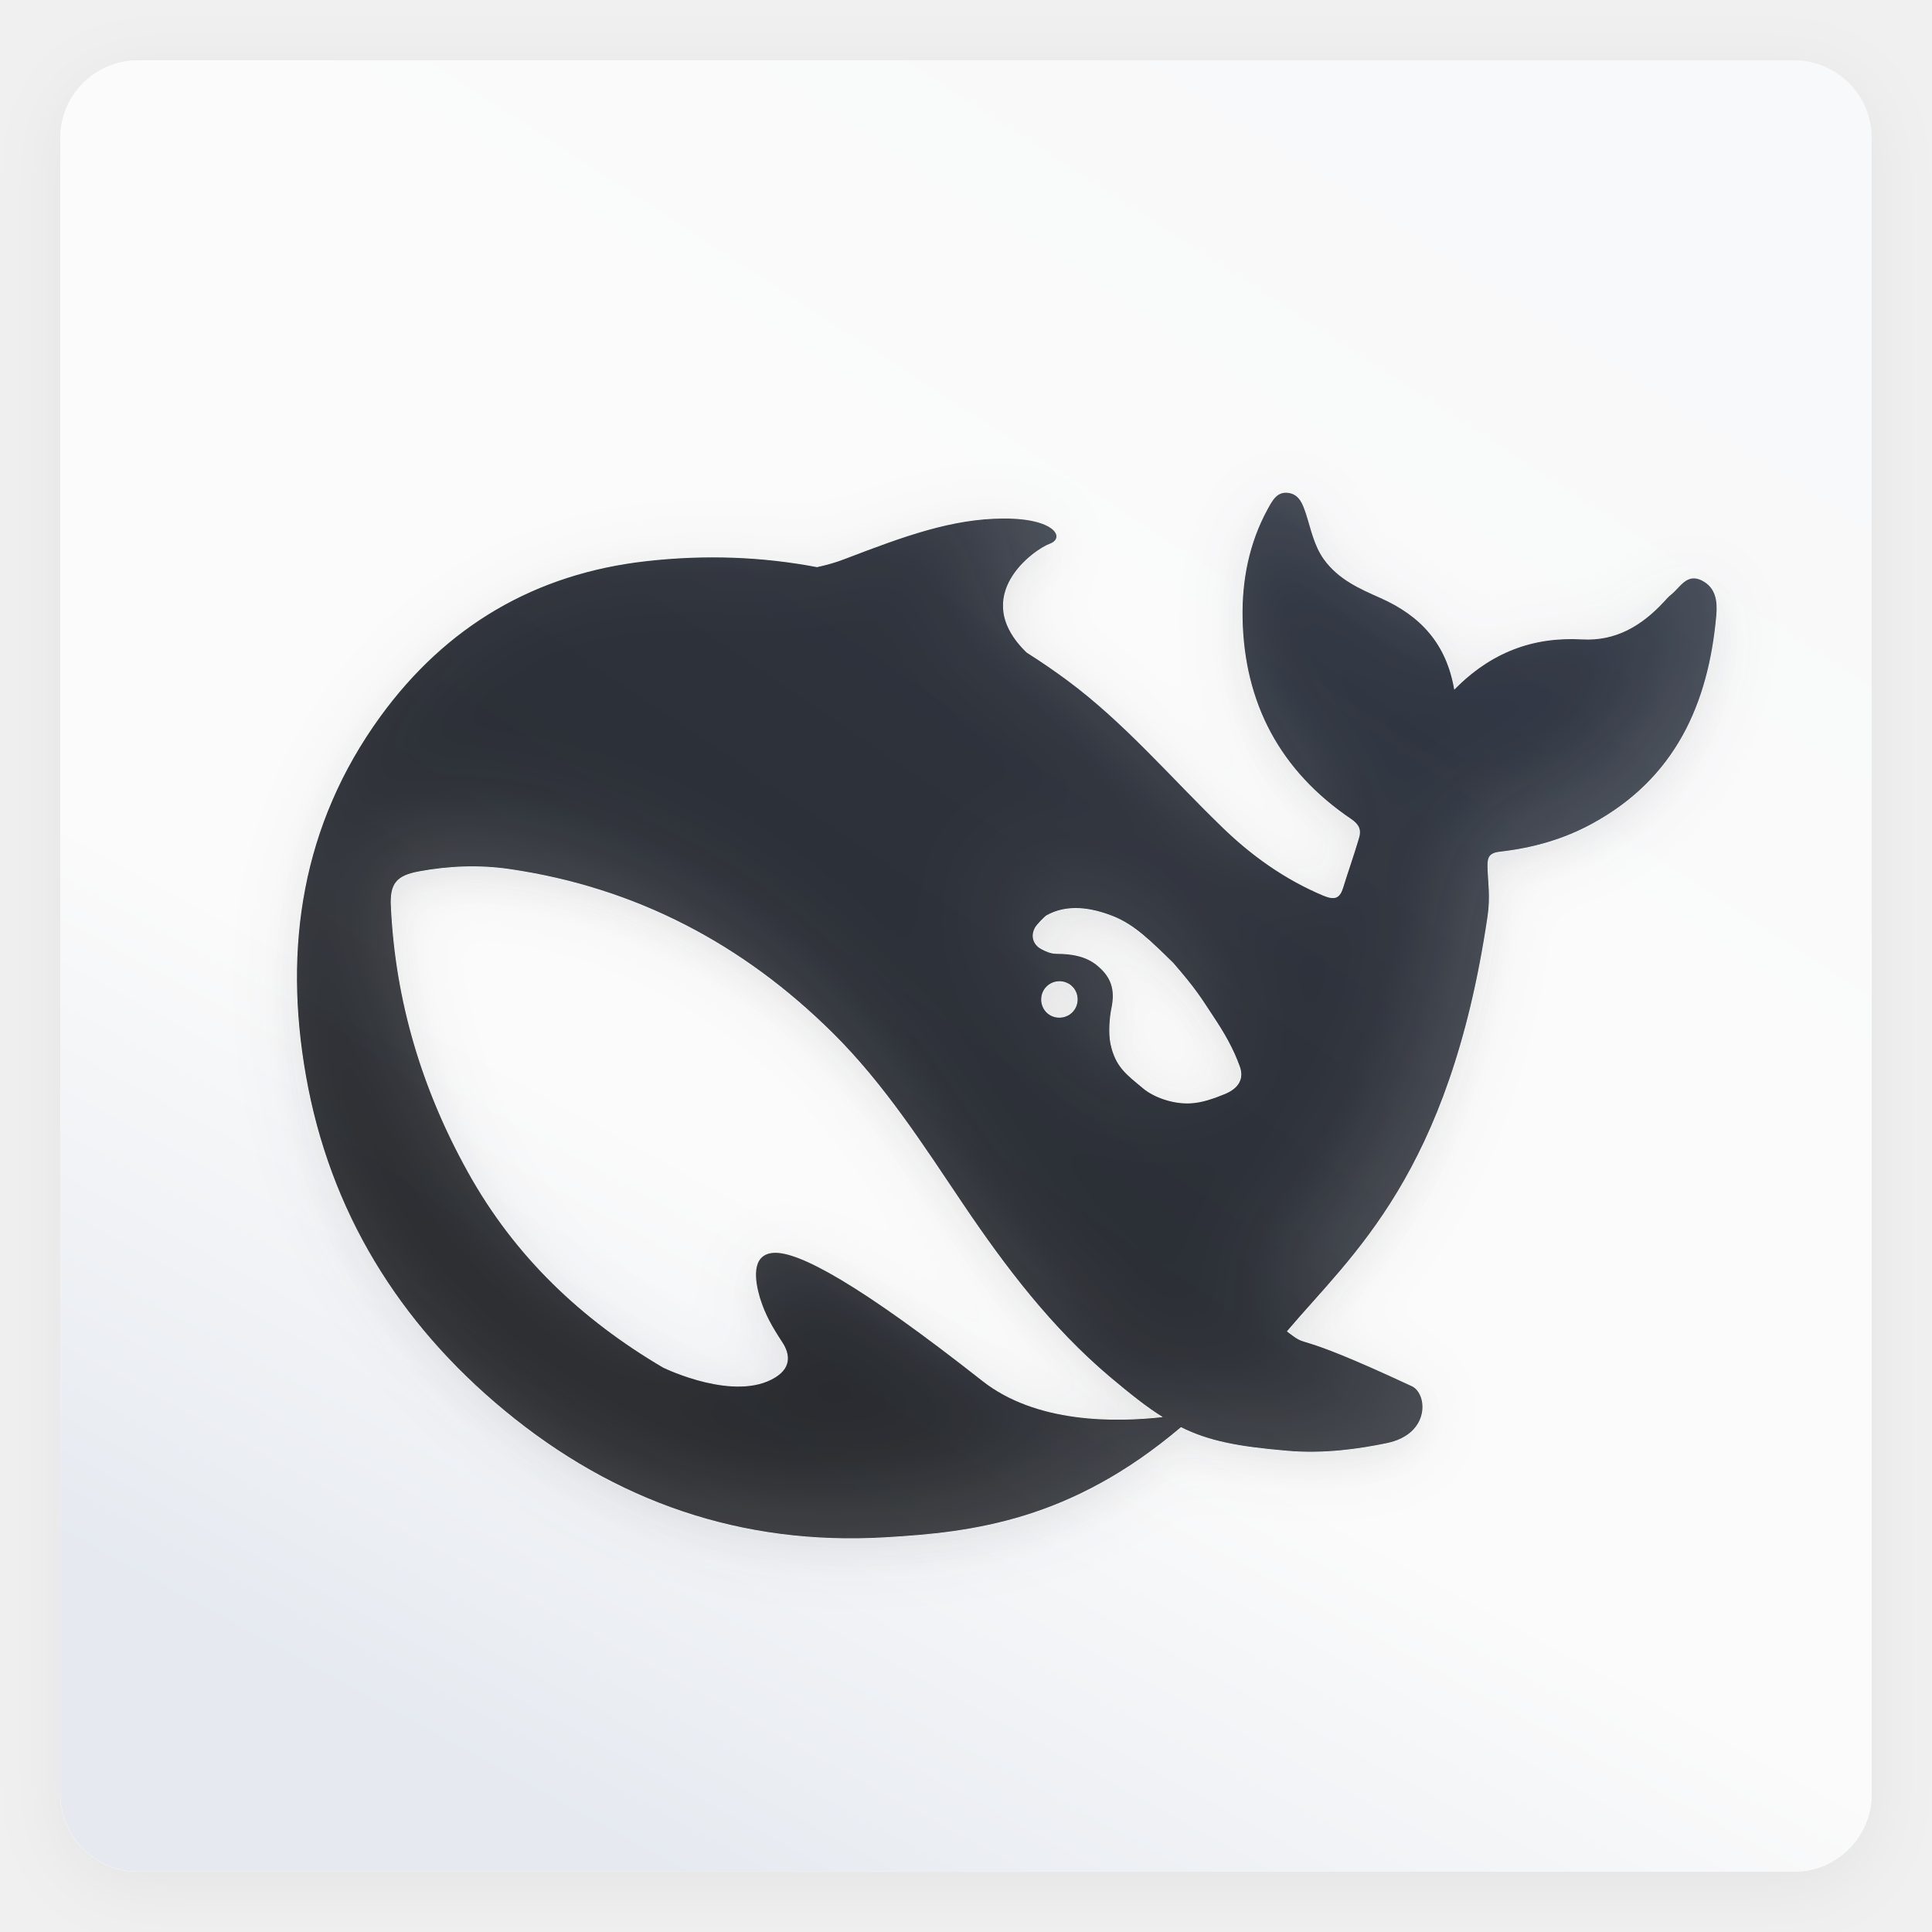
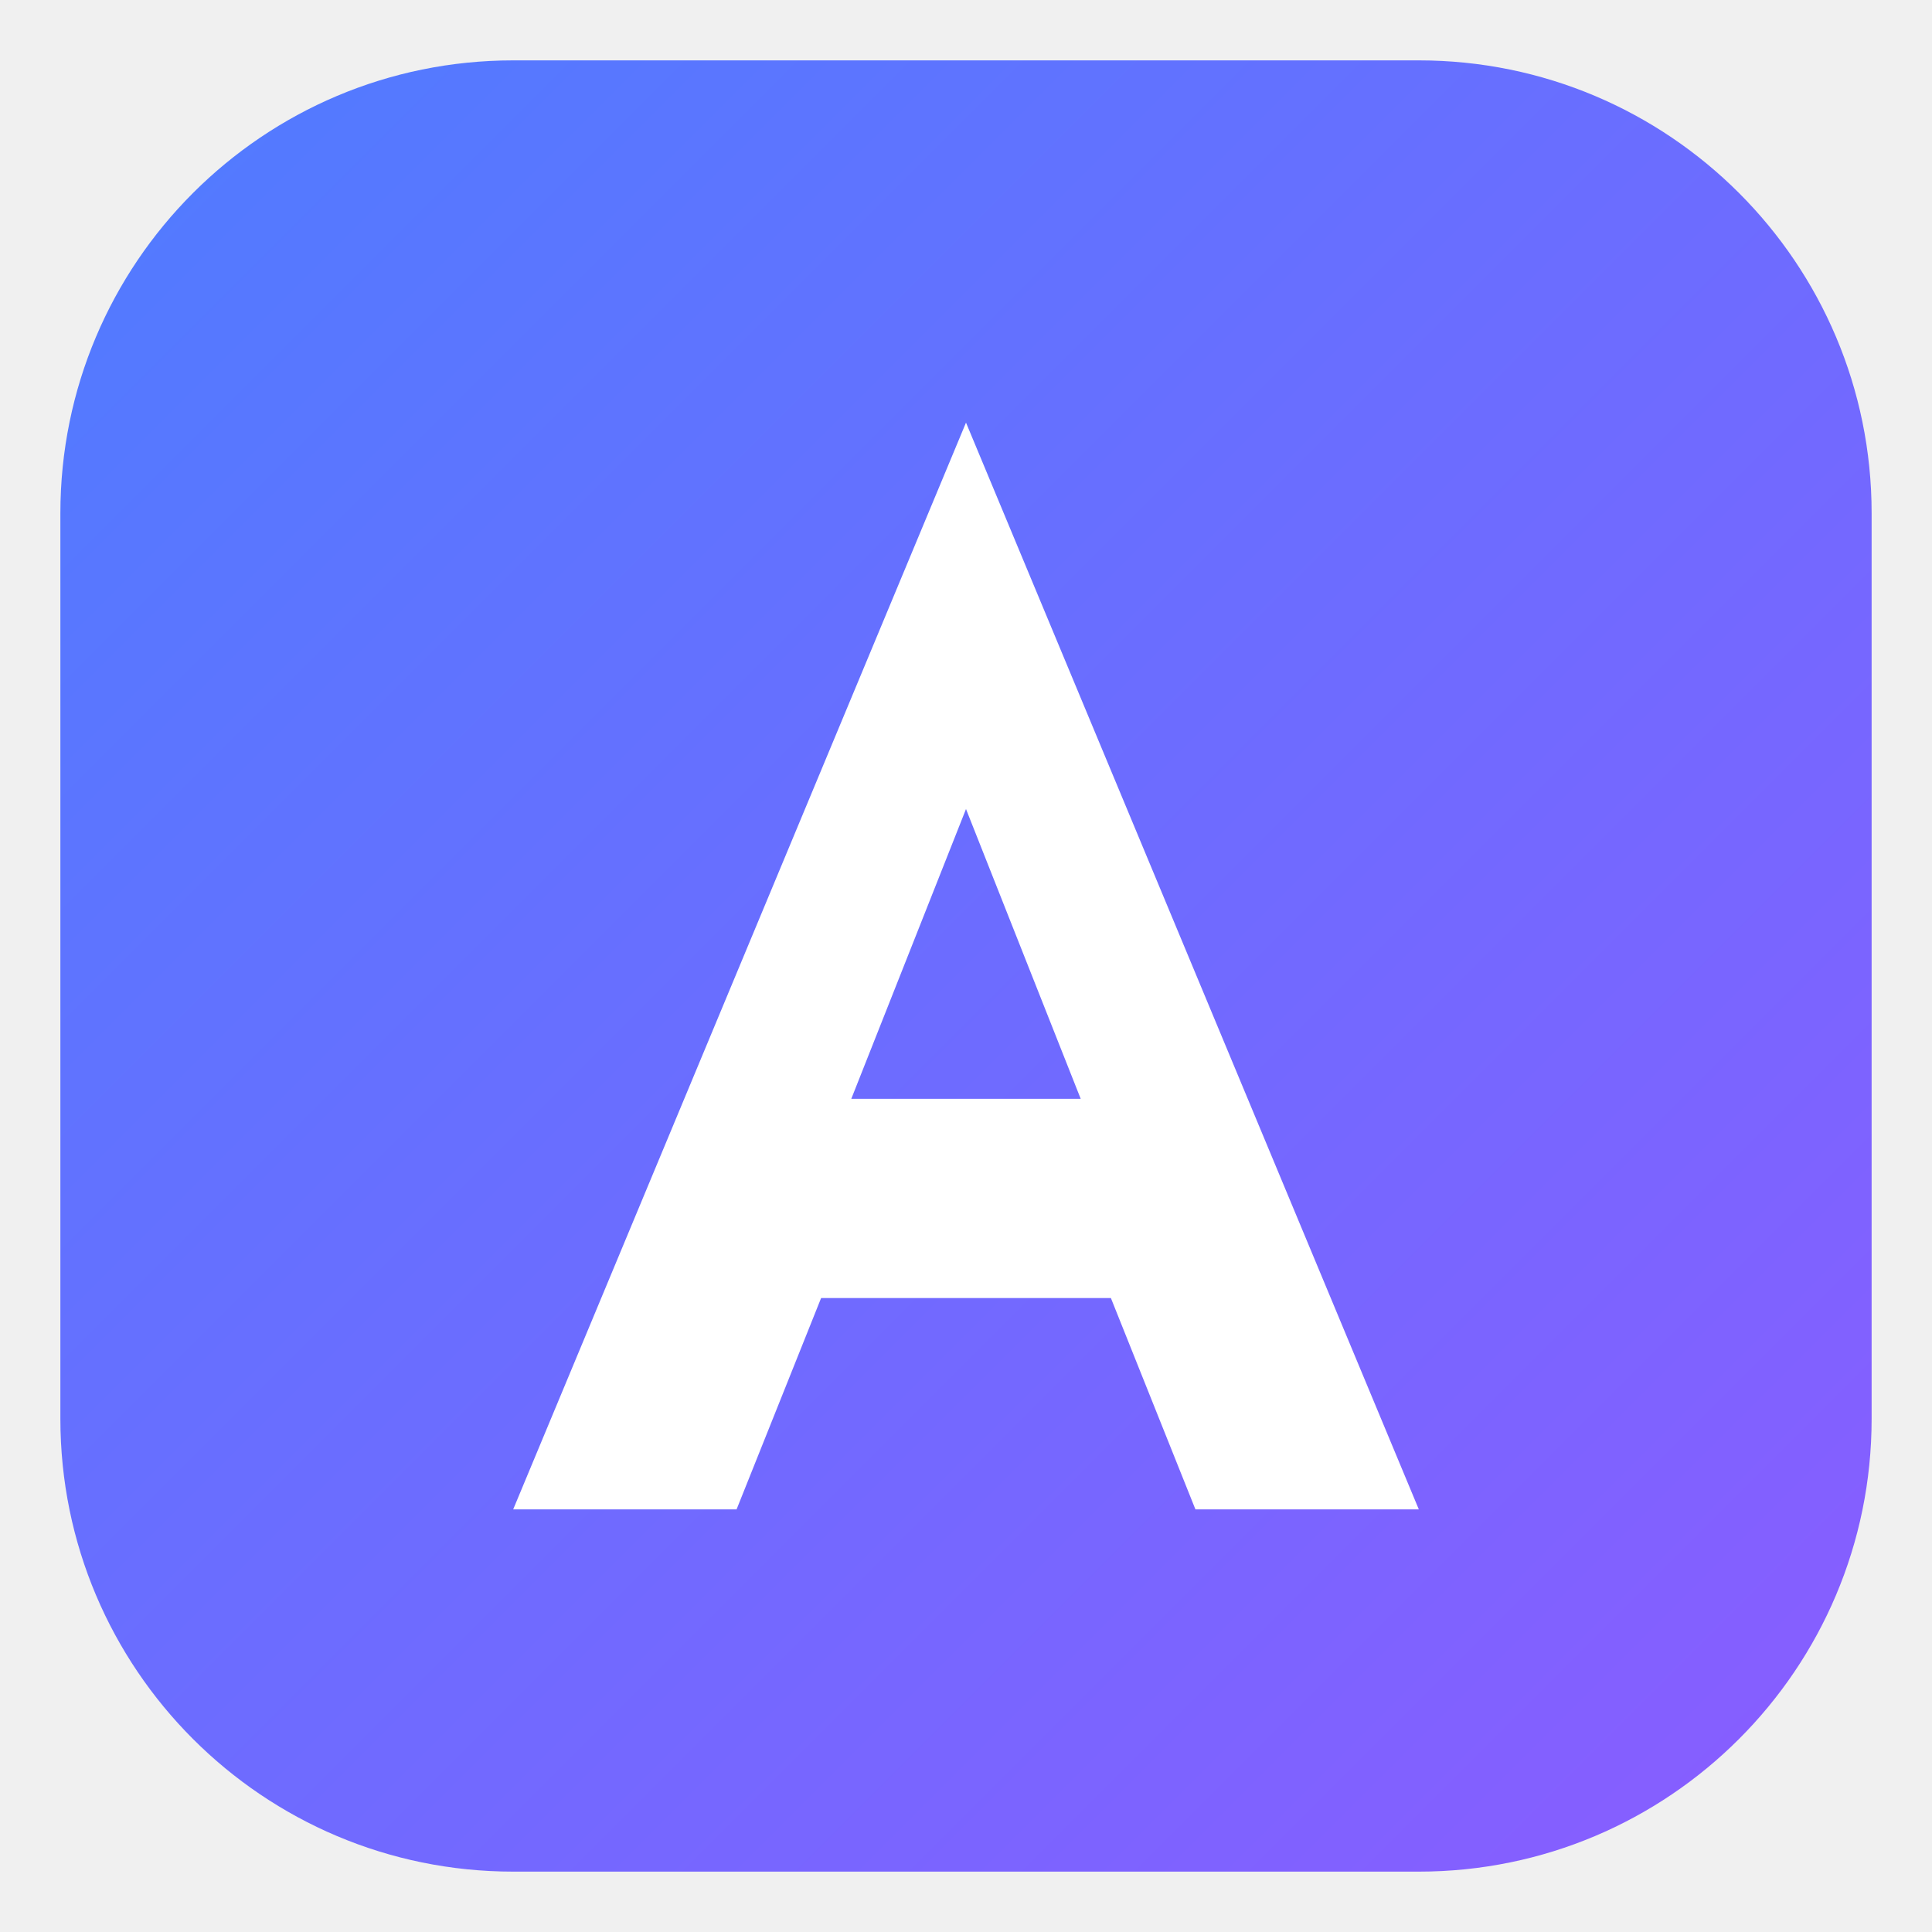
- <svg xmlns="http://www.w3.org/2000/svg" width="1024" height="1024" viewBox="0 0 1024 1024" fill="none">
-   <g transform="translate(32 32) scale(0.9375) translate(-40 -32)">
-     <g filter="url(#filter0_d_1637_371)">
-       <rect rx="44" width="1024" height="1024" transform="translate(40 32)" fill="#FBFBFB" />
-       <rect rx="44" width="1024" height="1024" transform="translate(40 32)" fill="url(#paint0_linear_1637_371)" fill-opacity="0.4" />
-       <rect rx="44" width="1024" height="1024" transform="translate(40 32)" fill="url(#paint1_linear_1637_371)" fill-opacity="0.8" />
-       <g filter="url(#filter1_ddi_1637_371)">
-         <path d="M968.002 326.025C959.5 321.85 955.842 329.804 950.865 333.835C949.162 335.143 947.722 336.834 946.283 338.393C933.859 351.673 919.336 360.407 900.376 359.363C872.649 357.804 848.963 366.525 828.035 387.759C823.586 361.583 808.812 345.951 786.313 335.936C774.536 330.729 762.64 325.51 754.401 314.186C748.645 306.112 747.074 297.127 744.195 288.274C742.36 282.936 740.538 277.465 734.385 276.554C727.718 275.51 725.103 281.112 722.476 285.803C712.006 304.95 707.952 326.039 708.349 347.405C709.26 395.463 729.54 433.742 769.823 460.962C774.404 464.094 775.579 467.212 774.14 471.771C771.394 481.153 768.119 490.257 765.241 499.639C763.406 505.624 760.66 506.933 754.256 504.329C732.154 495.08 713.049 481.417 696.175 464.874C667.524 437.138 641.633 406.536 609.325 382.566C601.733 376.964 594.154 371.758 586.298 366.802C553.33 334.773 590.616 308.464 599.251 305.333C608.282 302.082 602.393 290.877 573.214 291.009C544.048 291.141 517.364 300.906 483.353 313.935C478.389 315.891 473.147 317.318 467.786 318.494C436.917 312.64 404.873 311.332 371.377 315.111C308.332 322.141 257.975 351.964 220.953 402.876C176.471 464.081 166.014 533.624 178.835 606.153C192.302 682.594 231.291 745.887 291.194 795.372C353.328 846.68 424.876 871.813 506.498 866.99C556.076 864.122 611.279 857.489 673.532 804.74C689.23 812.55 705.708 815.681 733.052 818.02C754.111 819.976 774.391 816.976 790.076 813.726C814.674 808.519 812.971 785.726 804.072 781.564C731.995 747.962 747.826 761.638 733.435 750.565C770.06 707.198 825.263 662.139 846.85 516.156C848.553 504.567 847.114 497.273 846.85 487.892C846.718 482.157 848.025 479.95 854.574 479.303C872.623 477.215 890.156 472.273 906.238 463.42C952.938 437.892 971.765 395.965 976.215 345.7C976.875 338.01 976.083 330.069 967.976 326.039L968.002 326.025ZM561.067 778.432C491.222 723.477 457.343 705.374 443.347 706.154C430.263 706.933 432.626 721.918 435.505 731.682C438.515 741.315 442.436 747.962 447.929 756.418C451.718 762.021 454.346 770.345 444.14 776.609C421.641 790.549 382.533 771.918 380.698 771.006C335.174 744.182 297.109 708.757 270.293 660.316C244.389 613.698 229.35 563.685 226.868 510.302C226.208 497.406 230.01 492.847 242.831 490.508C259.704 487.376 277.106 486.729 293.98 489.2C365.264 499.625 425.959 531.523 476.844 582.052C505.878 610.831 527.861 645.213 550.491 678.815C574.561 714.492 600.452 748.49 633.42 776.358C645.066 786.122 654.348 793.548 663.247 799.019C636.431 802.018 591.698 802.666 561.08 778.445L561.067 778.432ZM594.55 562.905C594.55 557.171 599.132 552.625 604.888 552.625C606.195 552.625 607.371 552.876 608.414 553.273C609.853 553.801 611.16 554.581 612.203 555.744C614.038 557.567 615.081 560.17 615.081 562.905C615.081 568.64 610.5 573.185 604.743 573.185C598.987 573.185 594.537 568.627 594.537 562.905H594.55ZM698.539 616.301C691.871 619.037 685.19 621.375 678.787 621.64C668.845 622.155 657.992 618.125 652.103 613.17C642.953 605.479 636.404 601.185 633.658 587.773C632.483 582.039 633.13 573.185 634.186 568.111C636.536 557.171 633.922 550.141 626.212 543.759C619.927 538.553 611.952 537.112 603.185 537.112C599.911 537.112 596.914 535.685 594.682 534.509C591.025 532.686 588.015 528.127 590.893 522.525C591.804 520.701 596.254 516.275 597.297 515.495C609.206 508.716 622.937 510.936 635.625 516.01C647.403 520.833 656.288 529.686 669.109 542.186C682.193 557.289 684.543 561.465 692.003 572.789C697.892 581.642 703.252 590.759 706.909 601.185C709.128 607.699 706.249 613.038 698.539 616.288V616.301Z" fill="url(#paint2_linear_1637_371)" fill-opacity="0.9" />
-       </g>
-     </g>
-   </g>
+ <svg xmlns="http://www.w3.org/2000/svg" width="1024" height="1024" viewBox="0 0 64 64" fill="none">
  <defs>
-     <filter id="filter0_d_1637_371" x="-8" y="-16" width="1120" height="1120" filterUnits="userSpaceOnUse" color-interpolation-filters="sRGB">
-       <feFlood flood-opacity="0" result="BackgroundImageFix" />
-       <feColorMatrix in="SourceAlpha" type="matrix" values="0 0 0 0 0 0 0 0 0 0 0 0 0 0 0 0 0 0 127 0" result="hardAlpha" />
-       <feOffset dy="8" />
-       <feGaussianBlur stdDeviation="20" />
-       <feComposite in2="hardAlpha" operator="out" />
-       <feColorMatrix type="matrix" values="0 0 0 0 0 0 0 0 0 0 0 0 0 0 0 0 0 0 0.05 0" />
-       <feBlend mode="normal" in2="BackgroundImageFix" result="effect1_dropShadow_1637_371" />
-       <feBlend mode="normal" in="BackgroundImageFix" in2="effect1_dropShadow_1637_371" result="BackgroundImageFix" />
-       <feBlend mode="normal" in="SourceGraphic" in2="BackgroundImageFix" result="shape" />
-     </filter>
-     <filter id="filter1_ddi_1637_371" x="133.744" y="240.427" width="882.652" height="671.147" filterUnits="userSpaceOnUse" color-interpolation-filters="sRGB">
-       <feFlood flood-opacity="0" result="BackgroundImageFix" />
-       <feColorMatrix in="SourceAlpha" type="matrix" values="0 0 0 0 0 0 0 0 0 0 0 0 0 0 0 0 0 0 127 0" result="hardAlpha" />
-       <feOffset dy="4" />
-       <feGaussianBlur stdDeviation="20" />
-       <feComposite in2="hardAlpha" operator="out" />
-       <feColorMatrix type="matrix" values="0 0 0 0 0.176 0 0 0 0 0.192 0 0 0 0 0.231 0 0 0 0.08 0" />
-       <feBlend mode="normal" in2="BackgroundImageFix" result="effect1_dropShadow_1637_371" />
-       <feColorMatrix in="SourceAlpha" type="matrix" values="0 0 0 0 0 0 0 0 0 0 0 0 0 0 0 0 0 0 127 0" result="hardAlpha" />
-       <feOffset dy="8" />
-       <feGaussianBlur stdDeviation="8" />
-       <feComposite in2="hardAlpha" operator="out" />
-       <feColorMatrix type="matrix" values="0 0 0 0 0.173 0 0 0 0 0.188 0 0 0 0 0.224 0 0 0 0.04 0" />
-       <feBlend mode="normal" in2="effect1_dropShadow_1637_371" result="effect2_dropShadow_1637_371" />
-       <feBlend mode="normal" in="SourceGraphic" in2="BackgroundImageFix" result="shape" />
-       <feColorMatrix in="SourceAlpha" type="matrix" values="0 0 0 0 0 0 0 0 0 0 0 0 0 0 0 0 0 0 127 0" result="hardAlpha" />
-       <feOffset dx="-16" dy="-20" />
-       <feGaussianBlur stdDeviation="30" />
-       <feComposite in2="hardAlpha" operator="arithmetic" k2="-1" k3="1" />
-       <feColorMatrix type="matrix" values="0 0 0 0 1 0 0 0 0 1 0 0 0 0 1 0 0 0 0.15 0" />
-       <feBlend mode="normal" in2="shape" result="effect3_innerShadow_1637_371" />
-       <feBlend mode="normal" in="effect3_innerShadow_1637_371" in2="effect2_dropShadow_1637_371" result="effect3_innerShadow_1637_371" />
-     </filter>
-     <linearGradient id="paint0_linear_1637_371" x1="973.58" y1="1.59609e-05" x2="378.123" y2="917.86" gradientUnits="userSpaceOnUse">
-       <stop offset="0.142" stop-color="#D4DBE9" />
-       <stop offset="0.486" stop-color="#FBFBFB" />
-     </linearGradient>
-     <linearGradient id="paint1_linear_1637_371" x1="603.371" y1="445.063" x2="239.356" y2="1111.41" gradientUnits="userSpaceOnUse">
-       <stop offset="0.363" stop-color="#FBFBFB" />
-       <stop offset="0.83" stop-color="#E1E6EE" />
-     </linearGradient>
-     <linearGradient id="paint2_linear_1637_371" x1="849.855" y1="39.085" x2="331.636" y2="802.645" gradientUnits="userSpaceOnUse">
-       <stop offset="0.086" stop-color="#1C2434" />
-       <stop offset="1" stop-color="#0F1115" />
+     <linearGradient id="ah" x1="0" y1="0" x2="1" y2="1">
+       <stop offset="0" stop-color="#4f7cff" />
+       <stop offset="1" stop-color="#8a5cff" />
    </linearGradient>
  </defs>
+   <rect x="2" y="2" width="60" height="60" rx="15" fill="url(#ah)" />
+   <path fill-rule="evenodd" clip-rule="evenodd" d="M32 14 L47 50 H39.6 L36.8 43 H27.2 L24.4 50 H17 Z M32 26.8 L28.2 36.4 H35.8 Z" fill="#fff" />
</svg>
